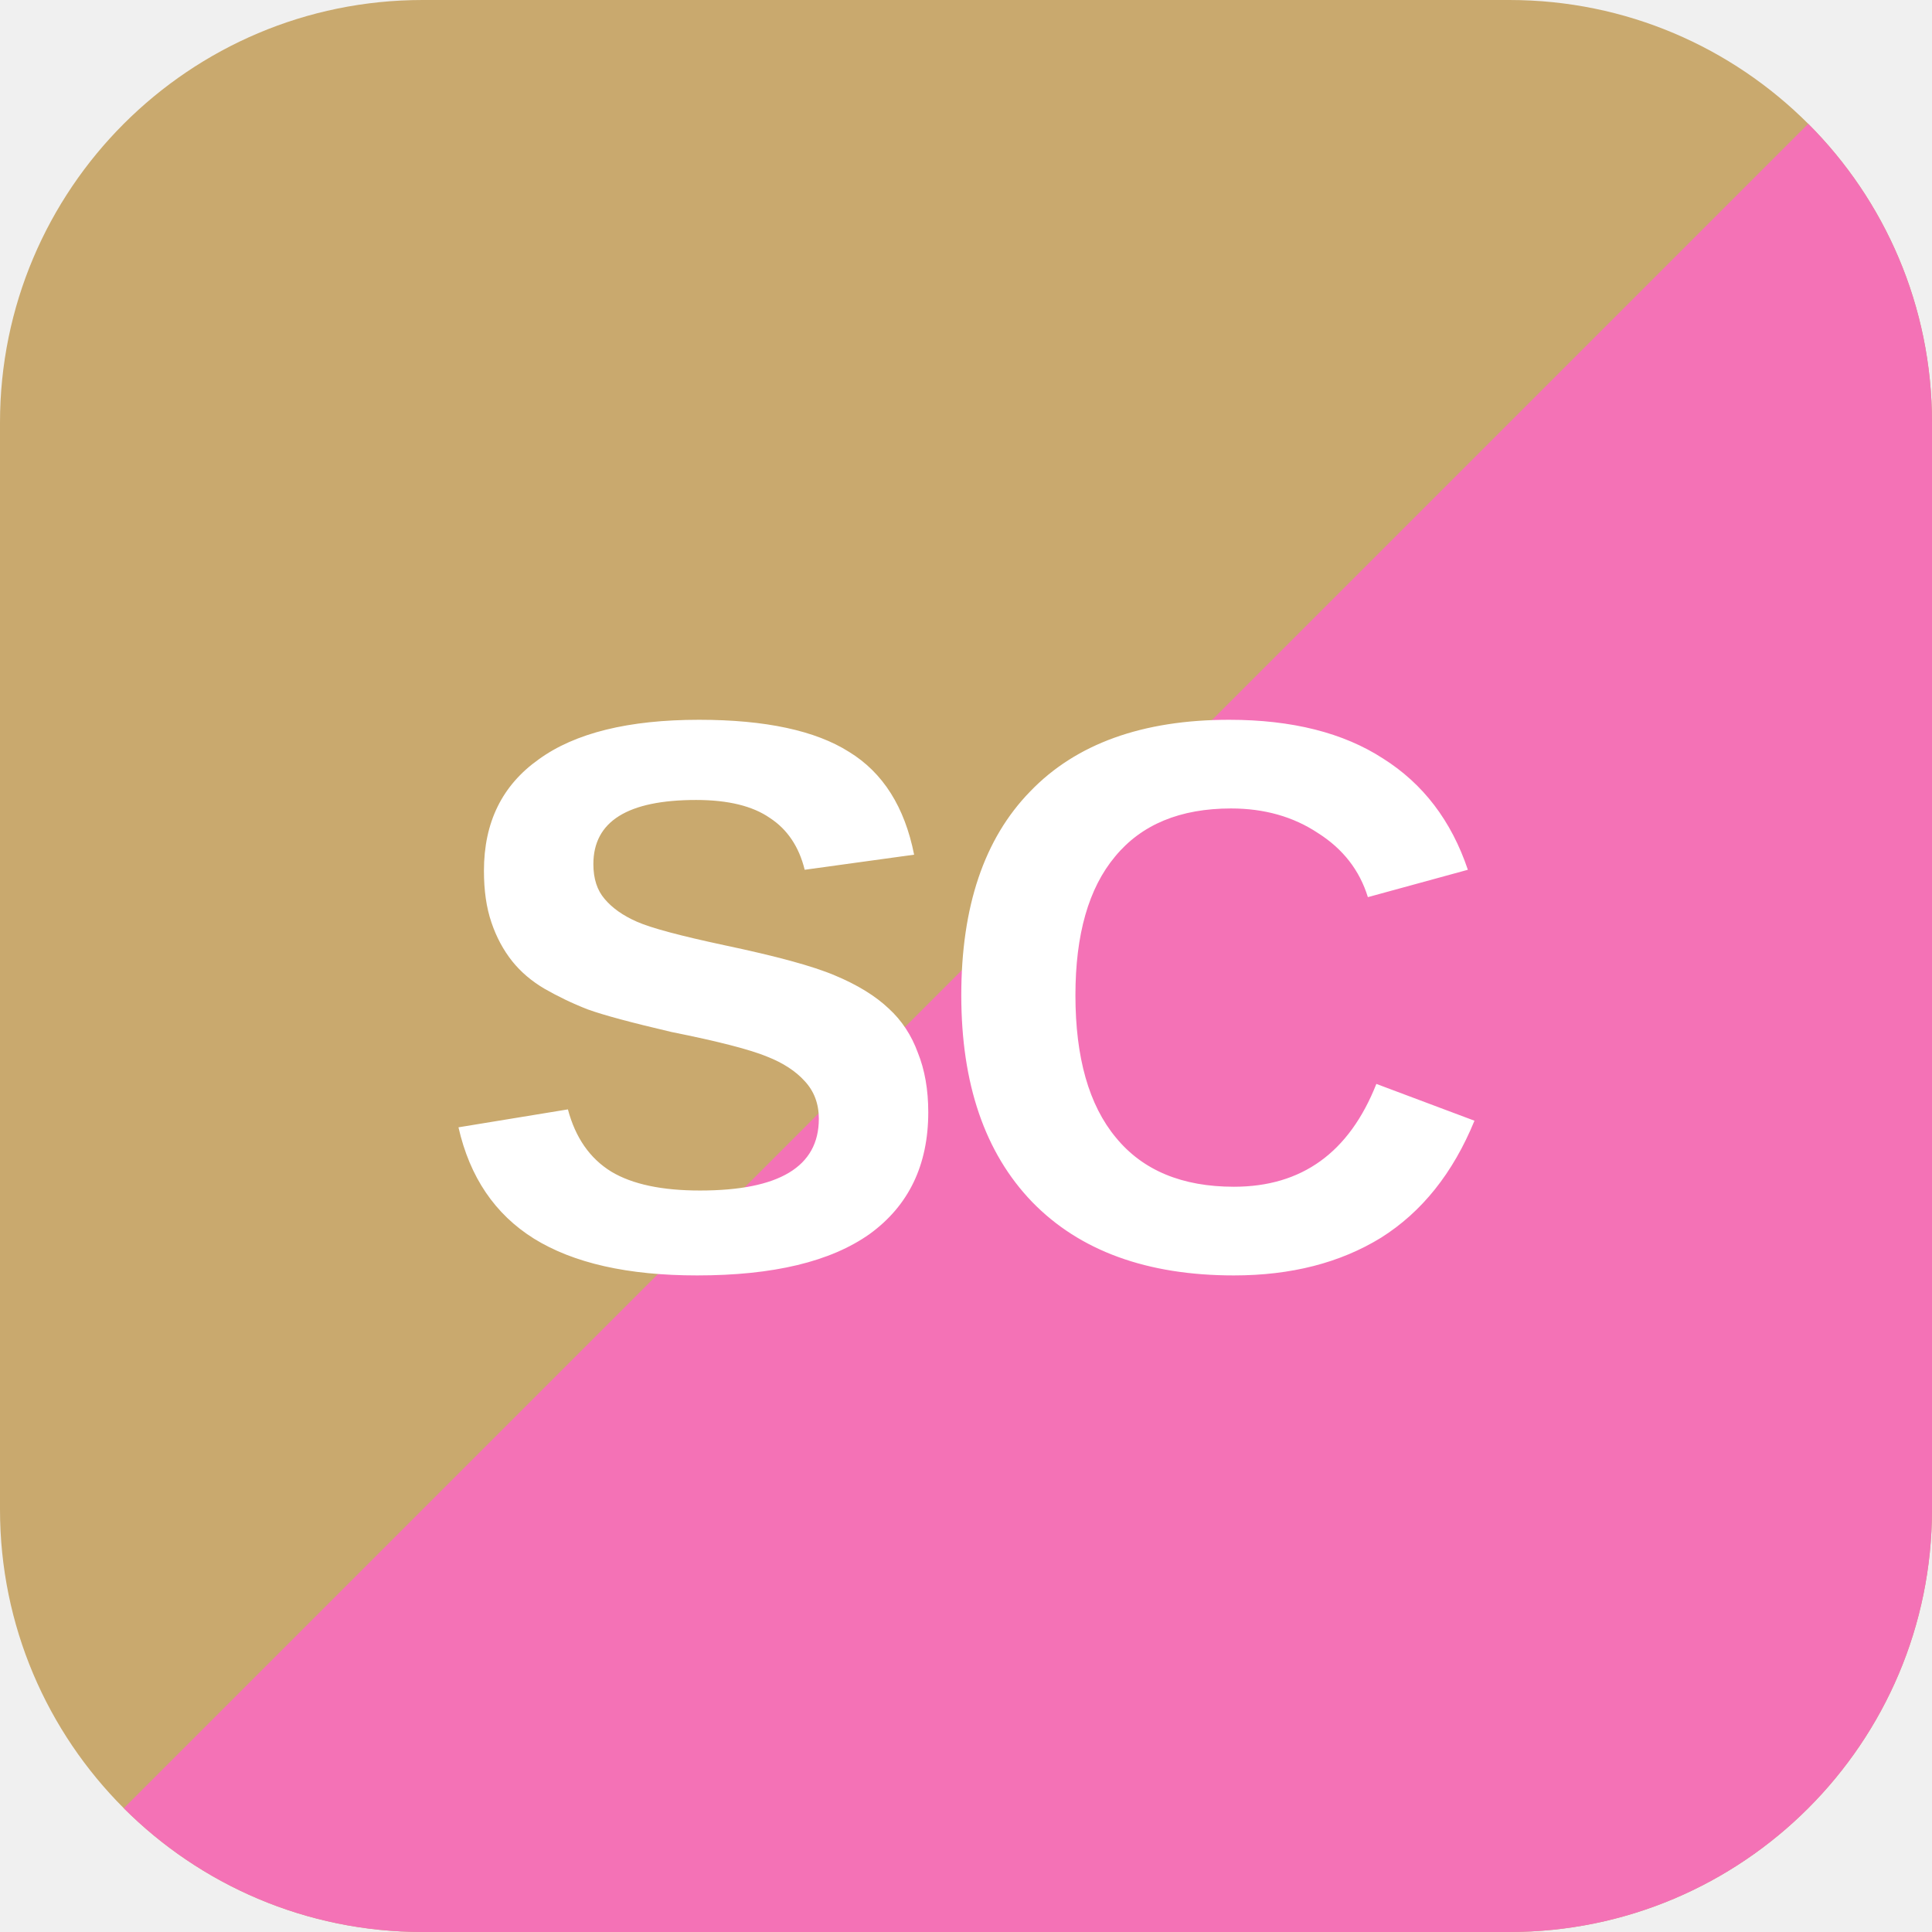
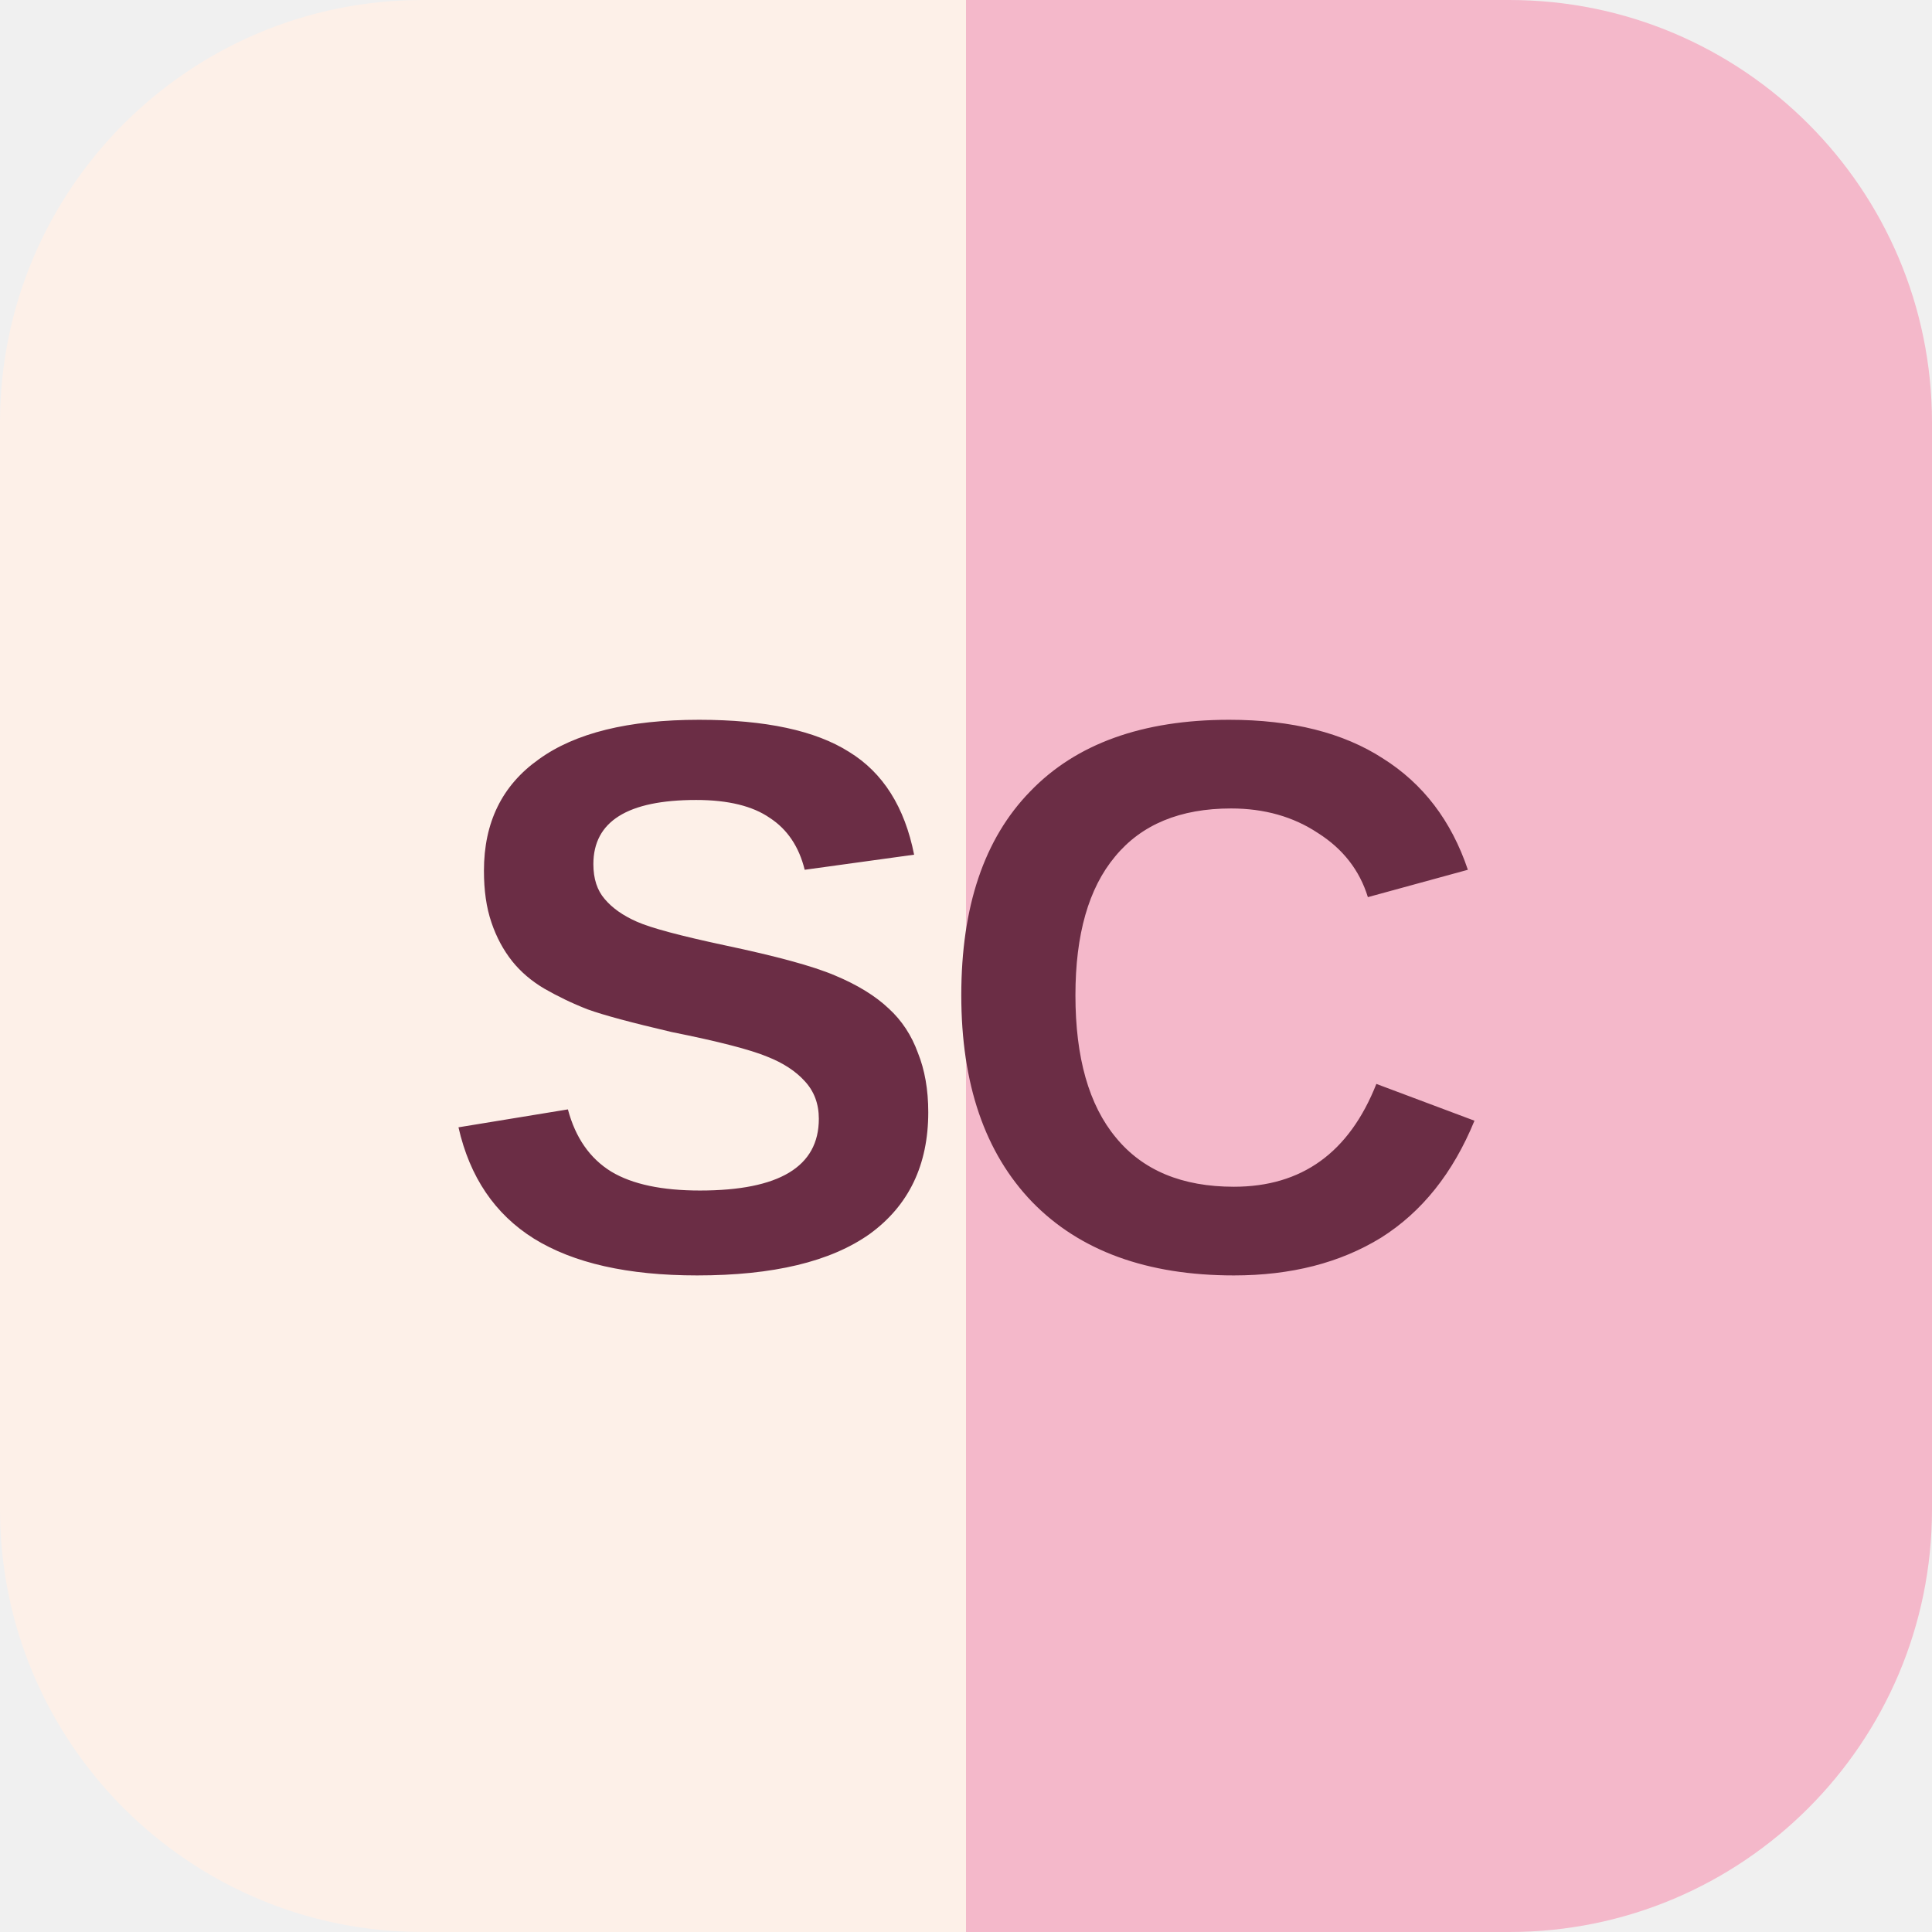
<svg xmlns="http://www.w3.org/2000/svg" viewBox="0 0 32 32" width="32" height="32">
  <defs>
    <clipPath id="shape">
      <rect width="32" height="32" rx="7" ry="7" />
    </clipPath>
  </defs>
  <g clip-path="url(#shape)">
-     <rect width="32" height="32" fill="#C9A96E" />
-     <polygon points="32,0 32,32 0,32" fill="#F472B6" />
+     <rect width="16" height="32" fill="#FDF0E8" />
+     <rect x="16" width="16" height="32" fill="#F4B8CA" />
  </g>
-   <text x="16" y="21" font-family="-apple-system, BlinkMacSystemFont, 'Segoe UI', Arial, sans-serif" font-weight="800" font-size="13" fill="white" text-anchor="middle" letter-spacing="-0.5">SC</text>
+   <text x="16" y="21" font-family="-apple-system, BlinkMacSystemFont, 'Segoe UI', Arial, sans-serif" font-weight="800" font-size="13" fill="#6B2D45" text-anchor="middle" letter-spacing="-0.5">SC</text>
</svg>
